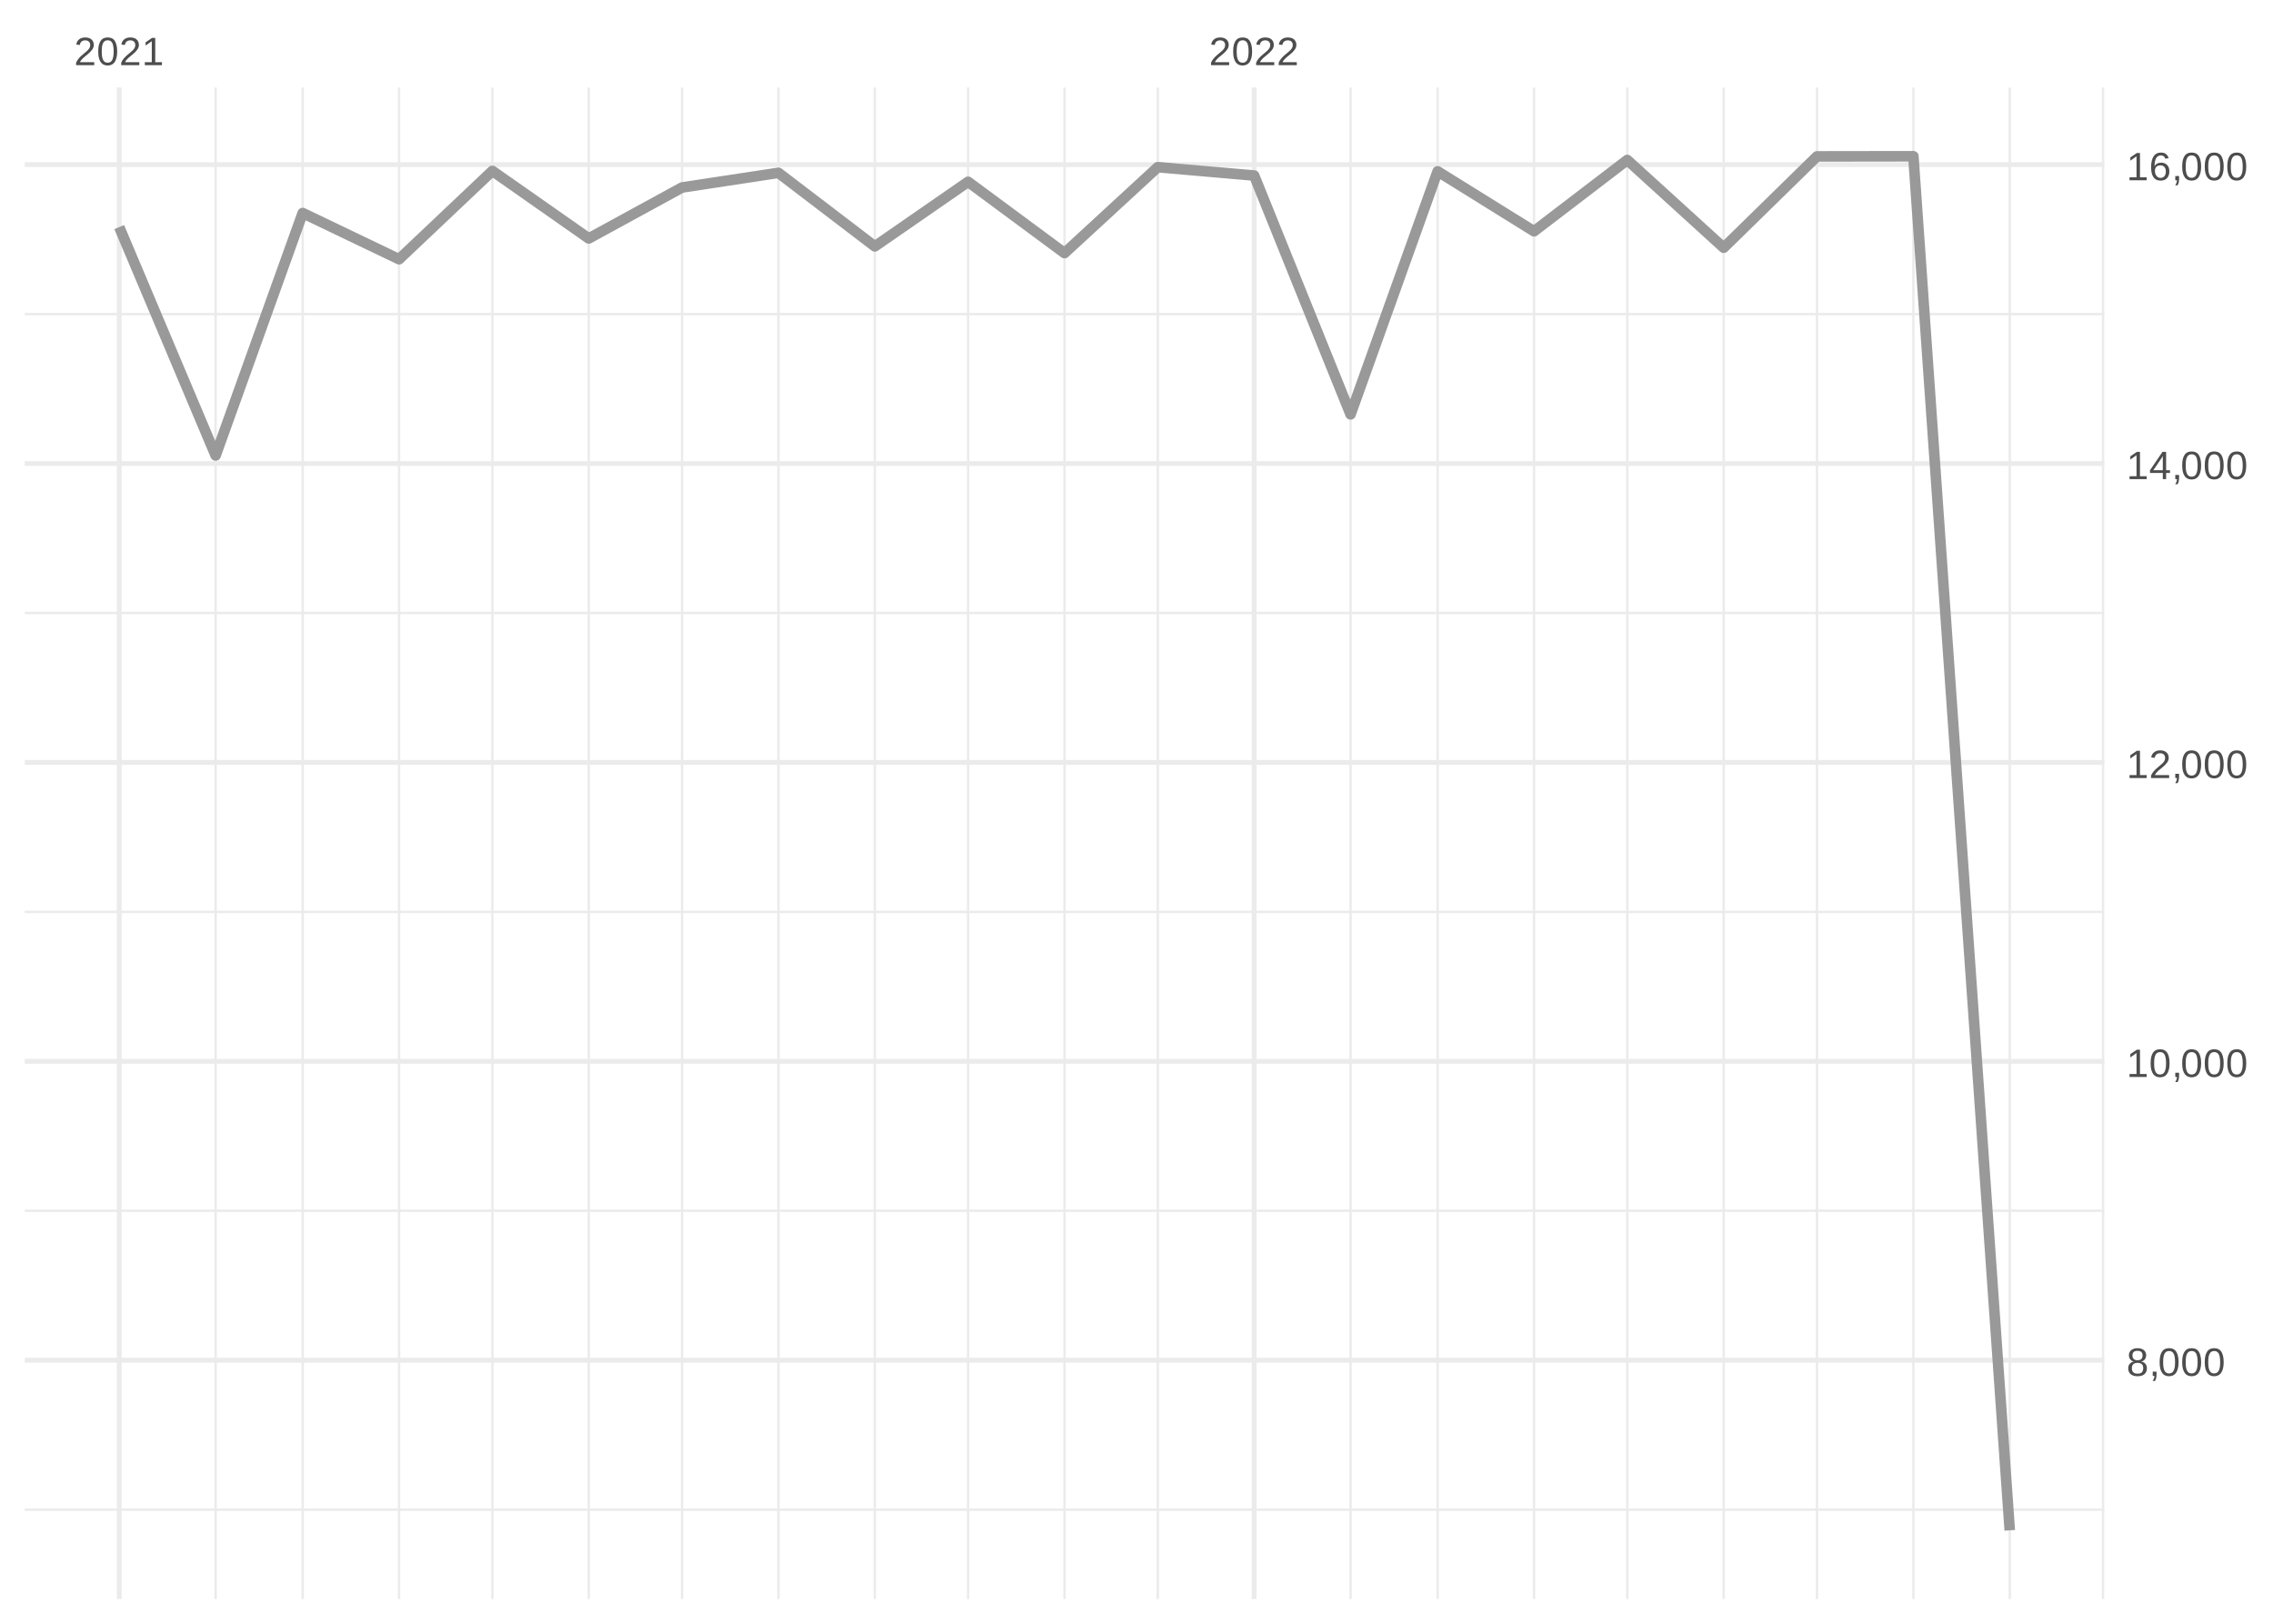
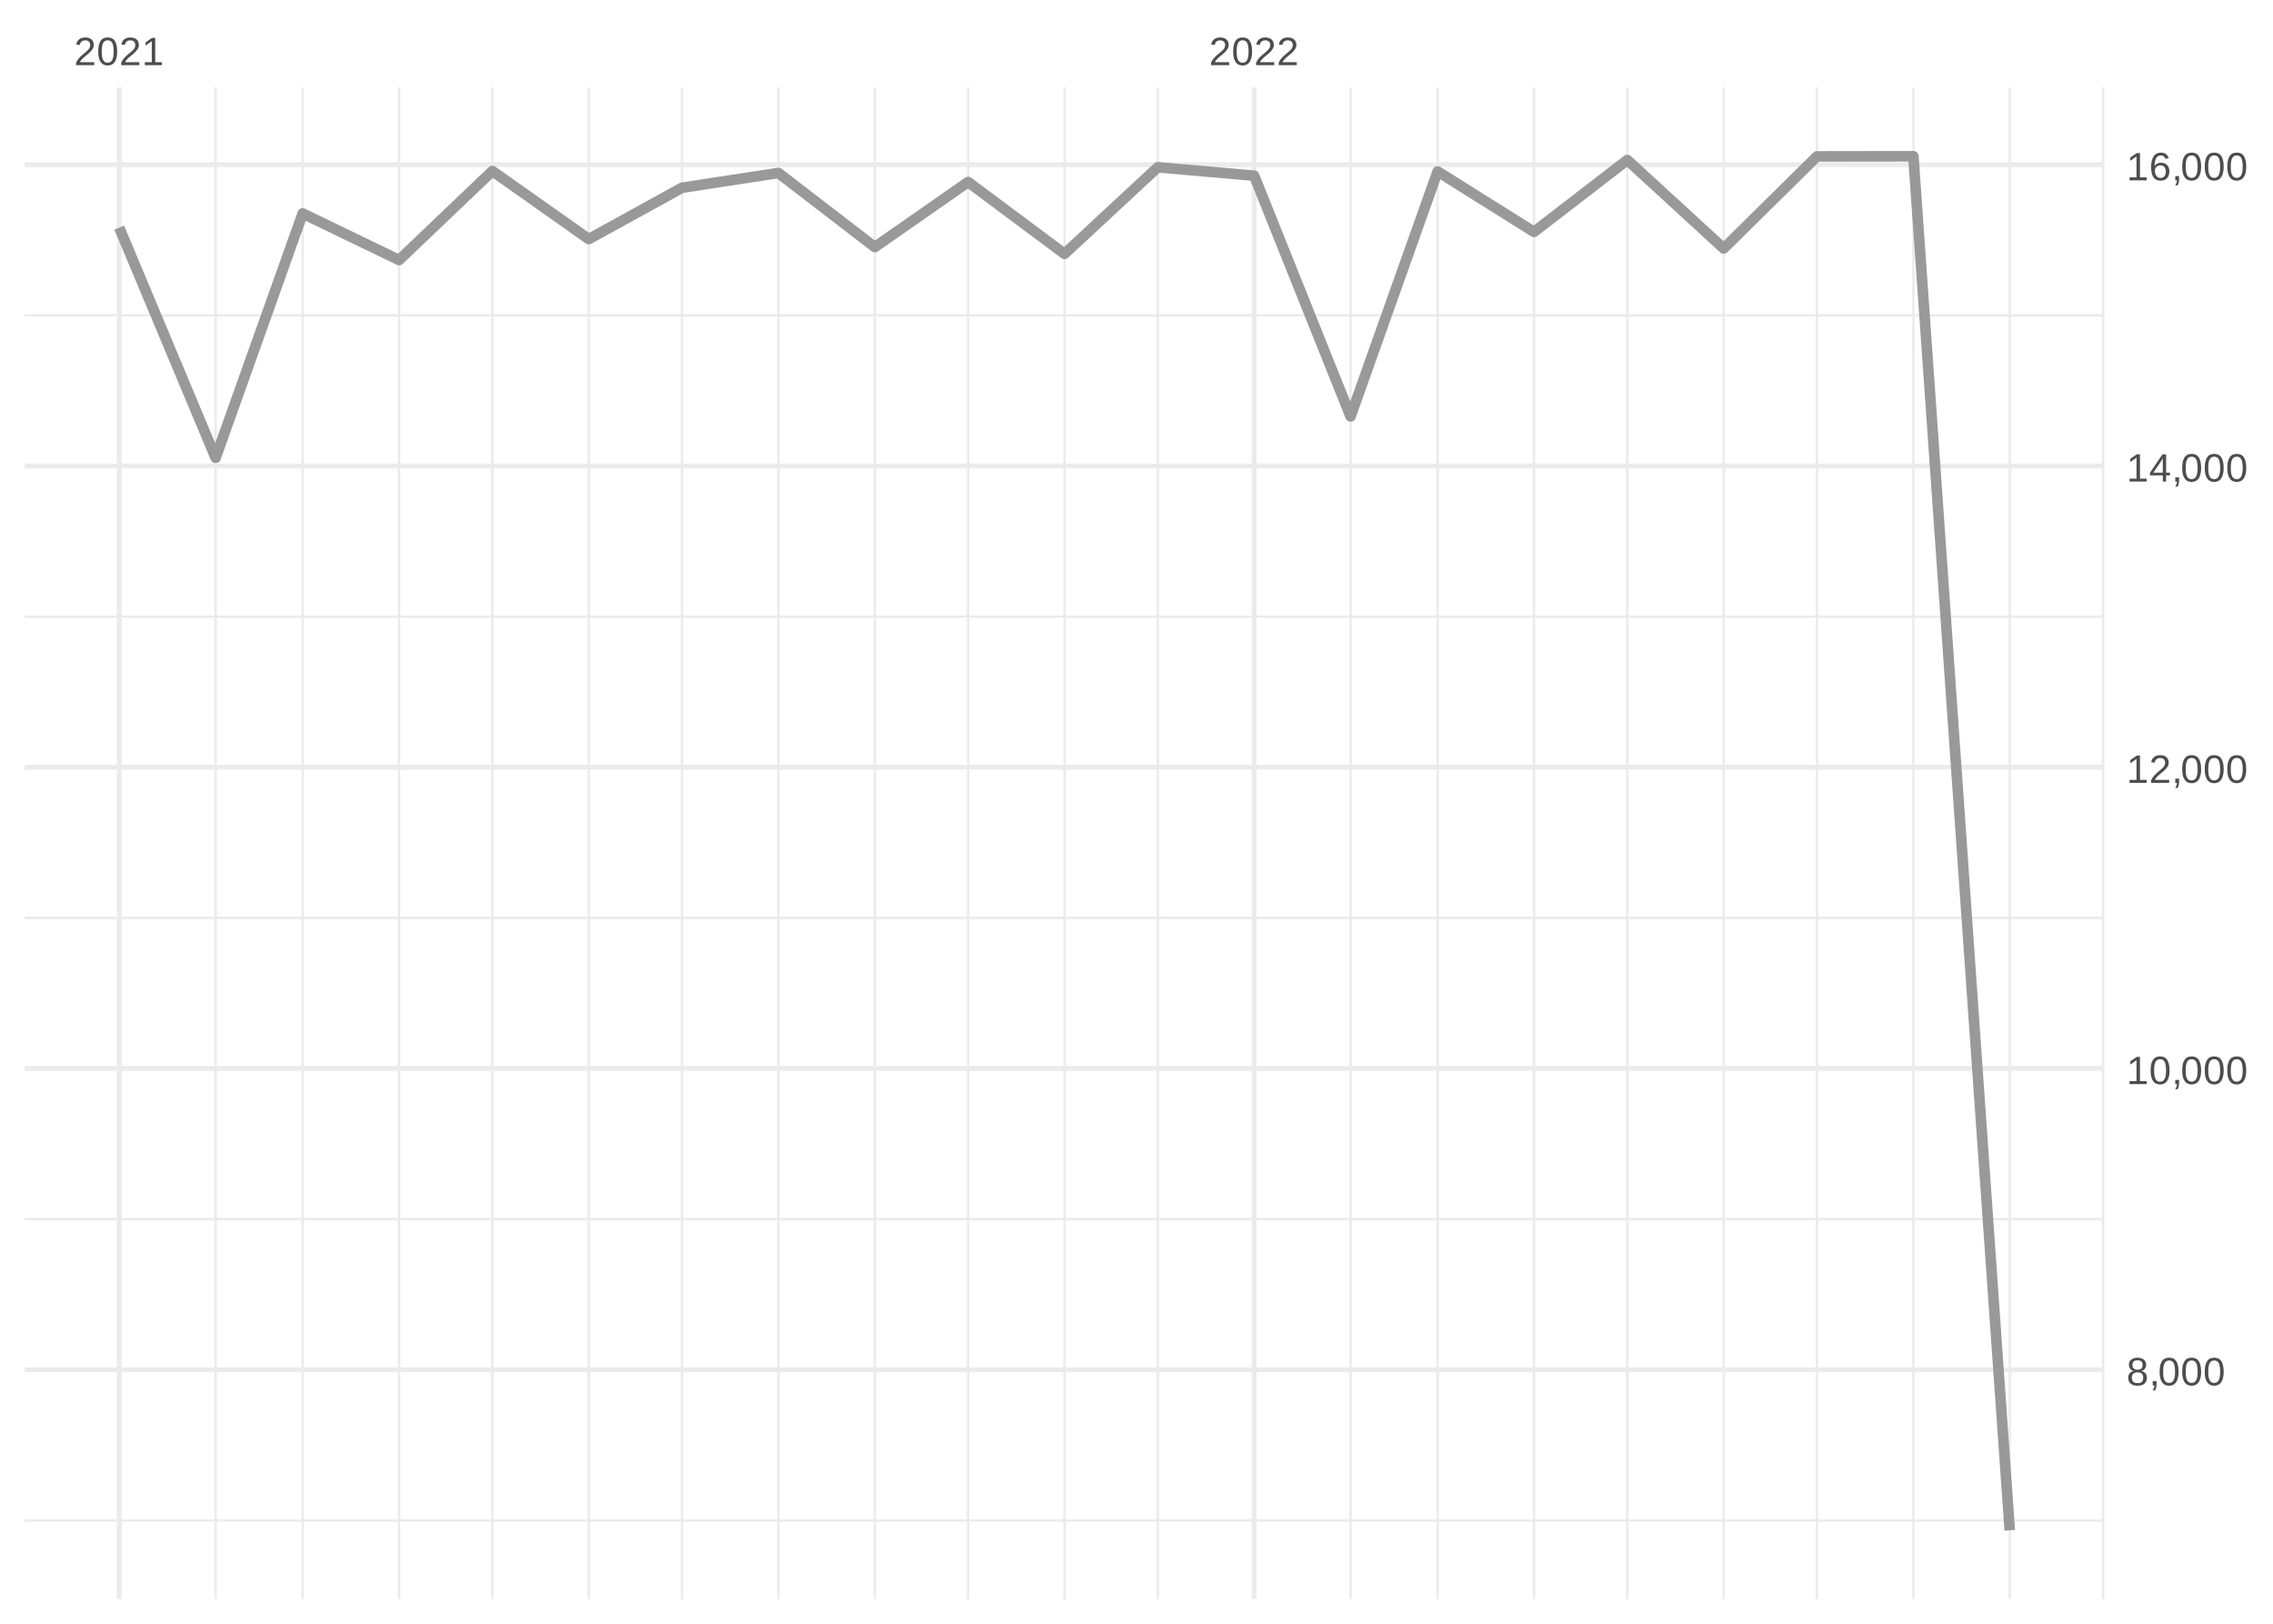
<svg xmlns="http://www.w3.org/2000/svg" xmlns:xlink="http://www.w3.org/1999/xlink" width="504pt" height="360pt" viewBox="0 0 504 360" version="1.1">
  <defs>
    <g>
      <symbol overflow="visible" id="glyph0-0">
        <path style="stroke:none;" d="M 0.297 0 L 0.297 -5.859 L 2.625 -5.859 L 2.625 0 Z M 0.578 -0.297 L 2.344 -0.297 L 2.344 -5.578 L 0.578 -5.578 Z M 0.578 -0.297 " />
      </symbol>
      <symbol overflow="visible" id="glyph0-1">
        <path style="stroke:none;" d="M 0.438 0 L 0.438 -0.547 C 0.582 -0.879 0.758 -1.172 0.969 -1.422 C 1.188 -1.68 1.41 -1.914 1.641 -2.125 C 1.867 -2.332 2.098 -2.523 2.328 -2.703 C 2.555 -2.879 2.758 -3.055 2.938 -3.234 C 3.125 -3.41 3.273 -3.598 3.391 -3.797 C 3.504 -3.992 3.562 -4.211 3.562 -4.453 C 3.562 -4.629 3.535 -4.781 3.484 -4.906 C 3.43 -5.039 3.352 -5.148 3.25 -5.234 C 3.156 -5.328 3.039 -5.395 2.906 -5.438 C 2.77 -5.477 2.617 -5.5 2.453 -5.5 C 2.297 -5.5 2.148 -5.477 2.016 -5.438 C 1.879 -5.395 1.758 -5.332 1.656 -5.25 C 1.551 -5.164 1.461 -5.055 1.391 -4.922 C 1.328 -4.797 1.285 -4.648 1.266 -4.484 L 0.484 -4.562 C 0.504 -4.781 0.562 -4.984 0.656 -5.172 C 0.75 -5.359 0.879 -5.523 1.047 -5.672 C 1.211 -5.816 1.41 -5.93 1.641 -6.016 C 1.879 -6.098 2.148 -6.141 2.453 -6.141 C 2.754 -6.141 3.02 -6.102 3.25 -6.031 C 3.488 -5.957 3.688 -5.848 3.844 -5.703 C 4.008 -5.566 4.133 -5.395 4.219 -5.188 C 4.312 -4.988 4.359 -4.754 4.359 -4.484 C 4.359 -4.273 4.32 -4.078 4.25 -3.891 C 4.176 -3.711 4.078 -3.539 3.953 -3.375 C 3.828 -3.207 3.688 -3.047 3.531 -2.891 C 3.375 -2.742 3.207 -2.594 3.031 -2.438 C 2.852 -2.289 2.676 -2.145 2.5 -2 C 2.32 -1.863 2.156 -1.723 2 -1.578 C 1.844 -1.43 1.703 -1.281 1.578 -1.125 C 1.453 -0.977 1.359 -0.82 1.297 -0.656 L 4.453 -0.656 L 4.453 0 Z M 0.438 0 " />
      </symbol>
      <symbol overflow="visible" id="glyph0-2">
        <path style="stroke:none;" d="M 4.547 -3.031 C 4.547 -2.445 4.488 -1.957 4.375 -1.562 C 4.27 -1.164 4.117 -0.844 3.922 -0.594 C 3.734 -0.352 3.508 -0.18 3.25 -0.078 C 3 0.023 2.727 0.078 2.438 0.078 C 2.145 0.078 1.867 0.023 1.609 -0.078 C 1.359 -0.18 1.141 -0.352 0.953 -0.594 C 0.766 -0.844 0.613 -1.164 0.5 -1.562 C 0.395 -1.957 0.344 -2.445 0.344 -3.031 C 0.344 -3.633 0.395 -4.133 0.5 -4.531 C 0.613 -4.938 0.766 -5.258 0.953 -5.5 C 1.141 -5.738 1.359 -5.906 1.609 -6 C 1.867 -6.094 2.156 -6.141 2.469 -6.141 C 2.75 -6.141 3.016 -6.094 3.266 -6 C 3.523 -5.906 3.75 -5.738 3.938 -5.5 C 4.125 -5.258 4.27 -4.938 4.375 -4.531 C 4.488 -4.133 4.547 -3.633 4.547 -3.031 Z M 3.766 -3.031 C 3.766 -3.508 3.734 -3.906 3.672 -4.219 C 3.617 -4.539 3.535 -4.797 3.422 -4.984 C 3.305 -5.18 3.164 -5.316 3 -5.391 C 2.844 -5.473 2.664 -5.516 2.469 -5.516 C 2.25 -5.516 2.055 -5.473 1.891 -5.391 C 1.723 -5.316 1.582 -5.18 1.469 -4.984 C 1.352 -4.797 1.266 -4.539 1.203 -4.219 C 1.148 -3.906 1.125 -3.508 1.125 -3.031 C 1.125 -2.562 1.148 -2.164 1.203 -1.844 C 1.266 -1.531 1.352 -1.273 1.469 -1.078 C 1.582 -0.891 1.719 -0.754 1.875 -0.672 C 2.039 -0.586 2.227 -0.547 2.438 -0.547 C 2.645 -0.547 2.828 -0.586 2.984 -0.672 C 3.148 -0.754 3.289 -0.891 3.406 -1.078 C 3.52 -1.273 3.609 -1.531 3.672 -1.844 C 3.734 -2.164 3.766 -2.562 3.766 -3.031 Z M 3.766 -3.031 " />
      </symbol>
      <symbol overflow="visible" id="glyph0-3">
        <path style="stroke:none;" d="M 0.672 0 L 0.672 -0.656 L 2.219 -0.656 L 2.219 -5.312 L 0.844 -4.344 L 0.844 -5.062 L 2.281 -6.047 L 2.984 -6.047 L 2.984 -0.656 L 4.469 -0.656 L 4.469 0 Z M 0.672 0 " />
      </symbol>
      <symbol overflow="visible" id="glyph0-4">
        <path style="stroke:none;" d="M 4.516 -1.688 C 4.516 -1.426 4.473 -1.188 4.391 -0.969 C 4.305 -0.758 4.18 -0.578 4.016 -0.422 C 3.848 -0.266 3.633 -0.141 3.375 -0.047 C 3.113 0.035 2.805 0.078 2.453 0.078 C 2.098 0.078 1.789 0.035 1.531 -0.047 C 1.27 -0.141 1.051 -0.266 0.875 -0.422 C 0.707 -0.578 0.582 -0.758 0.5 -0.969 C 0.414 -1.188 0.375 -1.422 0.375 -1.672 C 0.375 -1.898 0.406 -2.098 0.469 -2.266 C 0.539 -2.441 0.633 -2.594 0.75 -2.719 C 0.863 -2.844 0.992 -2.941 1.141 -3.016 C 1.285 -3.086 1.438 -3.141 1.594 -3.172 L 1.594 -3.188 C 1.414 -3.227 1.258 -3.289 1.125 -3.375 C 1 -3.469 0.891 -3.578 0.797 -3.703 C 0.711 -3.828 0.645 -3.961 0.594 -4.109 C 0.551 -4.266 0.531 -4.426 0.531 -4.594 C 0.531 -4.801 0.566 -5 0.641 -5.188 C 0.723 -5.375 0.844 -5.535 1 -5.672 C 1.164 -5.816 1.367 -5.93 1.609 -6.016 C 1.848 -6.098 2.125 -6.141 2.438 -6.141 C 2.758 -6.141 3.039 -6.098 3.281 -6.016 C 3.531 -5.93 3.734 -5.816 3.891 -5.672 C 4.047 -5.535 4.16 -5.375 4.234 -5.188 C 4.316 -5 4.359 -4.797 4.359 -4.578 C 4.359 -4.41 4.332 -4.25 4.281 -4.094 C 4.238 -3.945 4.172 -3.812 4.078 -3.688 C 3.992 -3.562 3.883 -3.457 3.75 -3.375 C 3.613 -3.289 3.457 -3.227 3.281 -3.188 L 3.281 -3.172 C 3.457 -3.141 3.617 -3.086 3.766 -3.016 C 3.922 -2.941 4.051 -2.844 4.156 -2.719 C 4.27 -2.594 4.359 -2.441 4.422 -2.266 C 4.484 -2.098 4.516 -1.906 4.516 -1.688 Z M 3.562 -4.547 C 3.562 -4.691 3.539 -4.828 3.5 -4.953 C 3.457 -5.078 3.391 -5.188 3.297 -5.281 C 3.211 -5.375 3.098 -5.441 2.953 -5.484 C 2.816 -5.535 2.645 -5.562 2.438 -5.562 C 2.227 -5.562 2.051 -5.535 1.906 -5.484 C 1.77 -5.441 1.656 -5.375 1.562 -5.281 C 1.477 -5.188 1.414 -5.078 1.375 -4.953 C 1.332 -4.828 1.312 -4.691 1.312 -4.547 C 1.312 -4.422 1.328 -4.297 1.359 -4.172 C 1.391 -4.047 1.445 -3.93 1.531 -3.828 C 1.613 -3.723 1.727 -3.633 1.875 -3.562 C 2.02 -3.5 2.207 -3.469 2.438 -3.469 C 2.688 -3.469 2.883 -3.5 3.031 -3.562 C 3.176 -3.633 3.285 -3.723 3.359 -3.828 C 3.441 -3.93 3.492 -4.047 3.516 -4.172 C 3.547 -4.297 3.562 -4.422 3.562 -4.547 Z M 3.703 -1.766 C 3.703 -1.91 3.68 -2.051 3.641 -2.188 C 3.609 -2.32 3.539 -2.441 3.438 -2.547 C 3.344 -2.648 3.211 -2.734 3.047 -2.797 C 2.879 -2.859 2.676 -2.891 2.438 -2.891 C 2.207 -2.891 2.008 -2.859 1.844 -2.797 C 1.688 -2.734 1.555 -2.648 1.453 -2.547 C 1.359 -2.441 1.289 -2.316 1.25 -2.172 C 1.207 -2.035 1.188 -1.895 1.188 -1.75 C 1.188 -1.562 1.207 -1.391 1.25 -1.234 C 1.289 -1.078 1.363 -0.941 1.469 -0.828 C 1.57 -0.723 1.703 -0.641 1.859 -0.578 C 2.023 -0.523 2.223 -0.5 2.453 -0.5 C 2.691 -0.5 2.891 -0.523 3.047 -0.578 C 3.211 -0.641 3.344 -0.723 3.438 -0.828 C 3.531 -0.941 3.598 -1.078 3.641 -1.234 C 3.68 -1.391 3.703 -1.566 3.703 -1.766 Z M 3.703 -1.766 " />
      </symbol>
      <symbol overflow="visible" id="glyph0-5">
        <path style="stroke:none;" d="M 1.656 -0.938 L 1.656 -0.219 C 1.656 -0.062 1.645 0.07 1.625 0.188 C 1.613 0.312 1.594 0.426 1.562 0.531 C 1.539 0.645 1.508 0.75 1.469 0.844 C 1.426 0.938 1.375 1.031 1.312 1.125 L 0.797 1.125 C 0.922 0.938 1.016 0.75 1.078 0.562 C 1.148 0.375 1.188 0.188 1.188 0 L 0.812 0 L 0.812 -0.938 Z M 1.656 -0.938 " />
      </symbol>
      <symbol overflow="visible" id="glyph0-6">
        <path style="stroke:none;" d="M 3.781 -1.375 L 3.781 0 L 3.047 0 L 3.047 -1.375 L 0.203 -1.375 L 0.203 -1.969 L 2.969 -6.047 L 3.781 -6.047 L 3.781 -1.984 L 4.641 -1.984 L 4.641 -1.375 Z M 3.047 -5.188 C 3.047 -5.164 3.035 -5.133 3.016 -5.094 C 2.992 -5.051 2.969 -5.004 2.938 -4.953 C 2.906 -4.898 2.875 -4.848 2.844 -4.797 C 2.812 -4.742 2.785 -4.703 2.766 -4.672 L 1.219 -2.391 C 1.195 -2.359 1.172 -2.32 1.141 -2.281 C 1.117 -2.25 1.094 -2.211 1.062 -2.172 C 1.039 -2.141 1.016 -2.102 0.984 -2.062 C 0.953 -2.031 0.93 -2.004 0.922 -1.984 L 3.047 -1.984 Z M 3.047 -5.188 " />
      </symbol>
      <symbol overflow="visible" id="glyph0-7">
        <path style="stroke:none;" d="M 4.5 -1.984 C 4.5 -1.68 4.457 -1.398 4.375 -1.141 C 4.289 -0.891 4.164 -0.672 4 -0.484 C 3.844 -0.305 3.641 -0.164 3.391 -0.062 C 3.148 0.031 2.867 0.078 2.547 0.078 C 2.191 0.078 1.883 0.016 1.625 -0.109 C 1.363 -0.242 1.145 -0.438 0.969 -0.688 C 0.789 -0.945 0.66 -1.258 0.578 -1.625 C 0.492 -2 0.453 -2.422 0.453 -2.891 C 0.453 -3.422 0.5 -3.891 0.594 -4.297 C 0.695 -4.703 0.836 -5.039 1.016 -5.312 C 1.203 -5.594 1.43 -5.801 1.703 -5.938 C 1.973 -6.07 2.273 -6.141 2.609 -6.141 C 2.816 -6.141 3.008 -6.117 3.188 -6.078 C 3.375 -6.035 3.539 -5.961 3.688 -5.859 C 3.832 -5.766 3.957 -5.641 4.062 -5.484 C 4.176 -5.328 4.27 -5.133 4.344 -4.906 L 3.594 -4.781 C 3.52 -5.039 3.395 -5.227 3.219 -5.344 C 3.039 -5.457 2.836 -5.516 2.609 -5.516 C 2.391 -5.516 2.191 -5.461 2.016 -5.359 C 1.848 -5.266 1.703 -5.117 1.578 -4.922 C 1.461 -4.723 1.375 -4.473 1.312 -4.172 C 1.25 -3.867 1.219 -3.516 1.219 -3.109 C 1.352 -3.367 1.547 -3.566 1.797 -3.703 C 2.055 -3.836 2.352 -3.906 2.688 -3.906 C 2.957 -3.906 3.203 -3.859 3.422 -3.766 C 3.648 -3.68 3.844 -3.555 4 -3.391 C 4.164 -3.223 4.289 -3.02 4.375 -2.781 C 4.457 -2.539 4.5 -2.273 4.5 -1.984 Z M 3.719 -1.953 C 3.719 -2.16 3.691 -2.348 3.641 -2.516 C 3.586 -2.68 3.508 -2.82 3.406 -2.938 C 3.301 -3.062 3.172 -3.156 3.016 -3.219 C 2.867 -3.281 2.695 -3.312 2.5 -3.312 C 2.363 -3.312 2.223 -3.289 2.078 -3.25 C 1.93 -3.207 1.801 -3.141 1.688 -3.047 C 1.57 -2.953 1.477 -2.828 1.406 -2.672 C 1.332 -2.523 1.297 -2.344 1.297 -2.125 C 1.297 -1.906 1.32 -1.695 1.375 -1.5 C 1.438 -1.312 1.52 -1.145 1.625 -1 C 1.727 -0.852 1.852 -0.738 2 -0.656 C 2.156 -0.57 2.332 -0.531 2.531 -0.531 C 2.719 -0.531 2.883 -0.562 3.031 -0.625 C 3.176 -0.695 3.301 -0.789 3.406 -0.906 C 3.508 -1.031 3.586 -1.18 3.641 -1.359 C 3.691 -1.535 3.719 -1.734 3.719 -1.953 Z M 3.719 -1.953 " />
      </symbol>
    </g>
    <clipPath id="clip1">
-       <path d="M 5.48 334 L 466.59 334 L 466.59 335 L 5.48 335 Z M 5.48 334 " />
+       <path d="M 5.48 336 L 466.59 336 L 466.59 338 L 5.48 338 Z M 5.48 336 " />
    </clipPath>
    <clipPath id="clip2">
-       <path d="M 5.48 268 L 466.59 268 L 466.59 269 L 5.48 269 Z M 5.48 268 " />
+       <path d="M 5.48 270 L 466.59 270 L 466.59 271 L 5.48 271 Z M 5.48 270 " />
    </clipPath>
    <clipPath id="clip3">
-       <path d="M 5.48 201 L 466.59 201 L 466.59 203 L 5.48 203 Z M 5.48 201 " />
+       <path d="M 5.48 203 L 466.59 203 L 466.59 204 L 5.48 204 Z M 5.48 203 " />
    </clipPath>
    <clipPath id="clip4">
-       <path d="M 5.48 135 L 466.59 135 L 466.59 137 L 5.48 137 Z M 5.48 135 " />
+       <path d="M 5.48 136 L 466.59 136 L 466.59 137 L 5.48 137 Z M 5.48 136 " />
    </clipPath>
    <clipPath id="clip5">
-       <path d="M 5.48 69 L 466.59 69 L 466.59 70 L 5.48 70 Z M 5.48 69 " />
+       <path d="M 5.48 69 L 466.59 69 L 466.59 71 L 5.48 71 Z M 5.48 69 " />
    </clipPath>
    <clipPath id="clip6">
      <path d="M 47 19.41 L 49 19.41 L 49 354.52 L 47 354.52 Z M 47 19.41 " />
    </clipPath>
    <clipPath id="clip7">
      <path d="M 66 19.41 L 68 19.41 L 68 354.52 L 66 354.52 Z M 66 19.41 " />
    </clipPath>
    <clipPath id="clip8">
      <path d="M 88 19.41 L 89 19.41 L 89 354.52 L 88 354.52 Z M 88 19.41 " />
    </clipPath>
    <clipPath id="clip9">
      <path d="M 108 19.41 L 110 19.41 L 110 354.52 L 108 354.52 Z M 108 19.41 " />
    </clipPath>
    <clipPath id="clip10">
      <path d="M 130 19.41 L 131 19.41 L 131 354.52 L 130 354.52 Z M 130 19.41 " />
    </clipPath>
    <clipPath id="clip11">
      <path d="M 150 19.41 L 152 19.41 L 152 354.52 L 150 354.52 Z M 150 19.41 " />
    </clipPath>
    <clipPath id="clip12">
      <path d="M 172 19.41 L 173 19.41 L 173 354.52 L 172 354.52 Z M 172 19.41 " />
    </clipPath>
    <clipPath id="clip13">
      <path d="M 193 19.41 L 195 19.41 L 195 354.52 L 193 354.52 Z M 193 19.41 " />
    </clipPath>
    <clipPath id="clip14">
      <path d="M 214 19.41 L 215 19.41 L 215 354.52 L 214 354.52 Z M 214 19.41 " />
    </clipPath>
    <clipPath id="clip15">
      <path d="M 235 19.41 L 237 19.41 L 237 354.52 L 235 354.52 Z M 235 19.41 " />
    </clipPath>
    <clipPath id="clip16">
      <path d="M 256 19.41 L 257 19.41 L 257 354.52 L 256 354.52 Z M 256 19.41 " />
    </clipPath>
    <clipPath id="clip17">
      <path d="M 299 19.41 L 300 19.41 L 300 354.52 L 299 354.52 Z M 299 19.41 " />
    </clipPath>
    <clipPath id="clip18">
      <path d="M 318 19.41 L 320 19.41 L 320 354.52 L 318 354.52 Z M 318 19.41 " />
    </clipPath>
    <clipPath id="clip19">
      <path d="M 339 19.41 L 341 19.41 L 341 354.52 L 339 354.52 Z M 339 19.41 " />
    </clipPath>
    <clipPath id="clip20">
      <path d="M 360 19.41 L 362 19.41 L 362 354.52 L 360 354.52 Z M 360 19.41 " />
    </clipPath>
    <clipPath id="clip21">
      <path d="M 381 19.41 L 383 19.41 L 383 354.52 L 381 354.52 Z M 381 19.41 " />
    </clipPath>
    <clipPath id="clip22">
      <path d="M 402 19.41 L 404 19.41 L 404 354.52 L 402 354.52 Z M 402 19.41 " />
    </clipPath>
    <clipPath id="clip23">
      <path d="M 423 19.41 L 425 19.41 L 425 354.52 L 423 354.52 Z M 423 19.41 " />
    </clipPath>
    <clipPath id="clip24">
      <path d="M 445 19.41 L 446 19.41 L 446 354.52 L 445 354.52 Z M 445 19.41 " />
    </clipPath>
    <clipPath id="clip25">
      <path d="M 466 19.41 L 466.59 19.41 L 466.59 354.52 L 466 354.52 Z M 466 19.41 " />
    </clipPath>
    <clipPath id="clip26">
-       <path d="M 5.48 301 L 466.59 301 L 466.59 303 L 5.48 303 Z M 5.48 301 " />
+       <path d="M 5.48 303 L 466.59 303 L 466.59 305 L 5.48 305 Z M 5.48 303 " />
    </clipPath>
    <clipPath id="clip27">
-       <path d="M 5.48 234 L 466.59 234 L 466.59 236 L 5.48 236 Z M 5.48 234 " />
+       <path d="M 5.48 236 L 466.59 236 L 466.59 238 L 5.48 238 Z M 5.48 236 " />
    </clipPath>
    <clipPath id="clip28">
-       <path d="M 5.48 168 L 466.59 168 L 466.59 170 L 5.48 170 Z M 5.48 168 " />
+       <path d="M 5.48 169 L 466.59 169 L 466.59 171 L 5.48 171 Z M 5.48 169 " />
    </clipPath>
    <clipPath id="clip29">
      <path d="M 5.48 102 L 466.59 102 L 466.59 104 L 5.48 104 Z M 5.48 102 " />
    </clipPath>
    <clipPath id="clip30">
      <path d="M 5.48 35 L 466.59 35 L 466.59 38 L 5.48 38 Z M 5.48 35 " />
    </clipPath>
    <clipPath id="clip31">
      <path d="M 25 19.41 L 27 19.41 L 27 354.52 L 25 354.52 Z M 25 19.41 " />
    </clipPath>
    <clipPath id="clip32">
      <path d="M 277 19.41 L 279 19.41 L 279 354.52 L 277 354.52 Z M 277 19.41 " />
    </clipPath>
  </defs>
  <g id="surface26">
    <rect x="0" y="0" width="504" height="360" style="fill:rgb(100%,100%,100%);fill-opacity:1;stroke:none;" />
    <g clip-path="url(#clip1)" clip-rule="nonzero">
-       <path style="fill:none;stroke-width:0.533;stroke-linecap:butt;stroke-linejoin:round;stroke:rgb(92.157%,92.157%,92.157%);stroke-opacity:1;stroke-miterlimit:10;" d="M 5.48 334.715 L 466.59 334.715 " />
+       <path style="fill:none;stroke-width:0.533;stroke-linecap:butt;stroke-linejoin:round;stroke:rgb(92.157%,92.157%,92.157%);stroke-opacity:1;stroke-miterlimit:10;" d="M 5.48 337.086 L 466.59 337.086 " />
    </g>
    <g clip-path="url(#clip2)" clip-rule="nonzero">
-       <path style="fill:none;stroke-width:0.533;stroke-linecap:butt;stroke-linejoin:round;stroke:rgb(92.157%,92.157%,92.157%);stroke-opacity:1;stroke-miterlimit:10;" d="M 5.48 268.445 L 466.59 268.445 " />
+       <path style="fill:none;stroke-width:0.533;stroke-linecap:butt;stroke-linejoin:round;stroke:rgb(92.157%,92.157%,92.157%);stroke-opacity:1;stroke-miterlimit:10;" d="M 5.48 270.289 L 466.59 270.289 " />
    </g>
    <g clip-path="url(#clip3)" clip-rule="nonzero">
-       <path style="fill:none;stroke-width:0.533;stroke-linecap:butt;stroke-linejoin:round;stroke:rgb(92.157%,92.157%,92.157%);stroke-opacity:1;stroke-miterlimit:10;" d="M 5.48 202.176 L 466.59 202.176 " />
+       <path style="fill:none;stroke-width:0.533;stroke-linecap:butt;stroke-linejoin:round;stroke:rgb(92.157%,92.157%,92.157%);stroke-opacity:1;stroke-miterlimit:10;" d="M 5.48 203.496 L 466.59 203.496 " />
    </g>
    <g clip-path="url(#clip4)" clip-rule="nonzero">
-       <path style="fill:none;stroke-width:0.533;stroke-linecap:butt;stroke-linejoin:round;stroke:rgb(92.157%,92.157%,92.157%);stroke-opacity:1;stroke-miterlimit:10;" d="M 5.48 135.906 L 466.59 135.906 " />
+       <path style="fill:none;stroke-width:0.533;stroke-linecap:butt;stroke-linejoin:round;stroke:rgb(92.157%,92.157%,92.157%);stroke-opacity:1;stroke-miterlimit:10;" d="M 5.48 136.703 L 466.59 136.703 " />
    </g>
    <g clip-path="url(#clip5)" clip-rule="nonzero">
-       <path style="fill:none;stroke-width:0.533;stroke-linecap:butt;stroke-linejoin:round;stroke:rgb(92.157%,92.157%,92.157%);stroke-opacity:1;stroke-miterlimit:10;" d="M 5.48 69.633 L 466.59 69.633 " />
+       <path style="fill:none;stroke-width:0.533;stroke-linecap:butt;stroke-linejoin:round;stroke:rgb(92.157%,92.157%,92.157%);stroke-opacity:1;stroke-miterlimit:10;" d="M 5.48 69.91 L 466.59 69.91 " />
    </g>
    <g clip-path="url(#clip6)" clip-rule="nonzero">
      <path style="fill:none;stroke-width:0.533;stroke-linecap:butt;stroke-linejoin:round;stroke:rgb(92.157%,92.157%,92.157%);stroke-opacity:1;stroke-miterlimit:10;" d="M 47.812 354.52 L 47.812 19.41 " />
    </g>
    <g clip-path="url(#clip7)" clip-rule="nonzero">
      <path style="fill:none;stroke-width:0.533;stroke-linecap:butt;stroke-linejoin:round;stroke:rgb(92.157%,92.157%,92.157%);stroke-opacity:1;stroke-miterlimit:10;" d="M 67.117 354.52 L 67.117 19.41 " />
    </g>
    <g clip-path="url(#clip8)" clip-rule="nonzero">
      <path style="fill:none;stroke-width:0.533;stroke-linecap:butt;stroke-linejoin:round;stroke:rgb(92.157%,92.157%,92.157%);stroke-opacity:1;stroke-miterlimit:10;" d="M 88.488 354.52 L 88.488 19.41 " />
    </g>
    <g clip-path="url(#clip9)" clip-rule="nonzero">
      <path style="fill:none;stroke-width:0.533;stroke-linecap:butt;stroke-linejoin:round;stroke:rgb(92.157%,92.157%,92.157%);stroke-opacity:1;stroke-miterlimit:10;" d="M 109.176 354.52 L 109.176 19.41 " />
    </g>
    <g clip-path="url(#clip10)" clip-rule="nonzero">
      <path style="fill:none;stroke-width:0.533;stroke-linecap:butt;stroke-linejoin:round;stroke:rgb(92.157%,92.157%,92.157%);stroke-opacity:1;stroke-miterlimit:10;" d="M 130.547 354.52 L 130.547 19.41 " />
    </g>
    <g clip-path="url(#clip11)" clip-rule="nonzero">
      <path style="fill:none;stroke-width:0.533;stroke-linecap:butt;stroke-linejoin:round;stroke:rgb(92.157%,92.157%,92.157%);stroke-opacity:1;stroke-miterlimit:10;" d="M 151.23 354.52 L 151.23 19.41 " />
    </g>
    <g clip-path="url(#clip12)" clip-rule="nonzero">
      <path style="fill:none;stroke-width:0.533;stroke-linecap:butt;stroke-linejoin:round;stroke:rgb(92.157%,92.157%,92.157%);stroke-opacity:1;stroke-miterlimit:10;" d="M 172.605 354.52 L 172.605 19.41 " />
    </g>
    <g clip-path="url(#clip13)" clip-rule="nonzero">
      <path style="fill:none;stroke-width:0.533;stroke-linecap:butt;stroke-linejoin:round;stroke:rgb(92.157%,92.157%,92.157%);stroke-opacity:1;stroke-miterlimit:10;" d="M 193.977 354.52 L 193.977 19.41 " />
    </g>
    <g clip-path="url(#clip14)" clip-rule="nonzero">
      <path style="fill:none;stroke-width:0.533;stroke-linecap:butt;stroke-linejoin:round;stroke:rgb(92.157%,92.157%,92.157%);stroke-opacity:1;stroke-miterlimit:10;" d="M 214.66 354.52 L 214.66 19.41 " />
    </g>
    <g clip-path="url(#clip15)" clip-rule="nonzero">
      <path style="fill:none;stroke-width:0.533;stroke-linecap:butt;stroke-linejoin:round;stroke:rgb(92.157%,92.157%,92.157%);stroke-opacity:1;stroke-miterlimit:10;" d="M 236.035 354.52 L 236.035 19.41 " />
    </g>
    <g clip-path="url(#clip16)" clip-rule="nonzero">
      <path style="fill:none;stroke-width:0.533;stroke-linecap:butt;stroke-linejoin:round;stroke:rgb(92.157%,92.157%,92.157%);stroke-opacity:1;stroke-miterlimit:10;" d="M 256.719 354.52 L 256.719 19.41 " />
    </g>
    <g clip-path="url(#clip17)" clip-rule="nonzero">
      <path style="fill:none;stroke-width:0.533;stroke-linecap:butt;stroke-linejoin:round;stroke:rgb(92.157%,92.157%,92.157%);stroke-opacity:1;stroke-miterlimit:10;" d="M 299.465 354.52 L 299.465 19.41 " />
    </g>
    <g clip-path="url(#clip18)" clip-rule="nonzero">
      <path style="fill:none;stroke-width:0.533;stroke-linecap:butt;stroke-linejoin:round;stroke:rgb(92.157%,92.157%,92.157%);stroke-opacity:1;stroke-miterlimit:10;" d="M 318.77 354.52 L 318.77 19.41 " />
    </g>
    <g clip-path="url(#clip19)" clip-rule="nonzero">
      <path style="fill:none;stroke-width:0.533;stroke-linecap:butt;stroke-linejoin:round;stroke:rgb(92.157%,92.157%,92.157%);stroke-opacity:1;stroke-miterlimit:10;" d="M 340.141 354.52 L 340.141 19.41 " />
    </g>
    <g clip-path="url(#clip20)" clip-rule="nonzero">
      <path style="fill:none;stroke-width:0.533;stroke-linecap:butt;stroke-linejoin:round;stroke:rgb(92.157%,92.157%,92.157%);stroke-opacity:1;stroke-miterlimit:10;" d="M 360.824 354.52 L 360.824 19.41 " />
    </g>
    <g clip-path="url(#clip21)" clip-rule="nonzero">
      <path style="fill:none;stroke-width:0.533;stroke-linecap:butt;stroke-linejoin:round;stroke:rgb(92.157%,92.157%,92.157%);stroke-opacity:1;stroke-miterlimit:10;" d="M 382.199 354.52 L 382.199 19.41 " />
    </g>
    <g clip-path="url(#clip22)" clip-rule="nonzero">
      <path style="fill:none;stroke-width:0.533;stroke-linecap:butt;stroke-linejoin:round;stroke:rgb(92.157%,92.157%,92.157%);stroke-opacity:1;stroke-miterlimit:10;" d="M 402.883 354.52 L 402.883 19.41 " />
    </g>
    <g clip-path="url(#clip23)" clip-rule="nonzero">
      <path style="fill:none;stroke-width:0.533;stroke-linecap:butt;stroke-linejoin:round;stroke:rgb(92.157%,92.157%,92.157%);stroke-opacity:1;stroke-miterlimit:10;" d="M 424.258 354.52 L 424.258 19.41 " />
    </g>
    <g clip-path="url(#clip24)" clip-rule="nonzero">
      <path style="fill:none;stroke-width:0.533;stroke-linecap:butt;stroke-linejoin:round;stroke:rgb(92.157%,92.157%,92.157%);stroke-opacity:1;stroke-miterlimit:10;" d="M 445.629 354.52 L 445.629 19.41 " />
    </g>
    <g clip-path="url(#clip25)" clip-rule="nonzero">
      <path style="fill:none;stroke-width:0.533;stroke-linecap:butt;stroke-linejoin:round;stroke:rgb(92.157%,92.157%,92.157%);stroke-opacity:1;stroke-miterlimit:10;" d="M 466.312 354.52 L 466.312 19.41 " />
    </g>
    <g clip-path="url(#clip26)" clip-rule="nonzero">
-       <path style="fill:none;stroke-width:1.067;stroke-linecap:butt;stroke-linejoin:round;stroke:rgb(92.157%,92.157%,92.157%);stroke-opacity:1;stroke-miterlimit:10;" d="M 5.48 301.582 L 466.59 301.582 " />
+       <path style="fill:none;stroke-width:1.067;stroke-linecap:butt;stroke-linejoin:round;stroke:rgb(92.157%,92.157%,92.157%);stroke-opacity:1;stroke-miterlimit:10;" d="M 5.48 303.688 L 466.59 303.688 " />
    </g>
    <g clip-path="url(#clip27)" clip-rule="nonzero">
-       <path style="fill:none;stroke-width:1.067;stroke-linecap:butt;stroke-linejoin:round;stroke:rgb(92.157%,92.157%,92.157%);stroke-opacity:1;stroke-miterlimit:10;" d="M 5.48 235.309 L 466.59 235.309 " />
+       <path style="fill:none;stroke-width:1.067;stroke-linecap:butt;stroke-linejoin:round;stroke:rgb(92.157%,92.157%,92.157%);stroke-opacity:1;stroke-miterlimit:10;" d="M 5.48 236.895 L 466.59 236.895 " />
    </g>
    <g clip-path="url(#clip28)" clip-rule="nonzero">
-       <path style="fill:none;stroke-width:1.067;stroke-linecap:butt;stroke-linejoin:round;stroke:rgb(92.157%,92.157%,92.157%);stroke-opacity:1;stroke-miterlimit:10;" d="M 5.48 169.039 L 466.59 169.039 " />
+       <path style="fill:none;stroke-width:1.067;stroke-linecap:butt;stroke-linejoin:round;stroke:rgb(92.157%,92.157%,92.157%);stroke-opacity:1;stroke-miterlimit:10;" d="M 5.48 170.102 L 466.59 170.102 " />
    </g>
    <g clip-path="url(#clip29)" clip-rule="nonzero">
-       <path style="fill:none;stroke-width:1.067;stroke-linecap:butt;stroke-linejoin:round;stroke:rgb(92.157%,92.157%,92.157%);stroke-opacity:1;stroke-miterlimit:10;" d="M 5.48 102.77 L 466.59 102.77 " />
+       <path style="fill:none;stroke-width:1.067;stroke-linecap:butt;stroke-linejoin:round;stroke:rgb(92.157%,92.157%,92.157%);stroke-opacity:1;stroke-miterlimit:10;" d="M 5.48 103.309 L 466.59 103.309 " />
    </g>
    <g clip-path="url(#clip30)" clip-rule="nonzero">
-       <path style="fill:none;stroke-width:1.067;stroke-linecap:butt;stroke-linejoin:round;stroke:rgb(92.157%,92.157%,92.157%);stroke-opacity:1;stroke-miterlimit:10;" d="M 5.48 36.5 L 466.59 36.5 " />
+       <path style="fill:none;stroke-width:1.067;stroke-linecap:butt;stroke-linejoin:round;stroke:rgb(92.157%,92.157%,92.157%);stroke-opacity:1;stroke-miterlimit:10;" d="M 5.48 36.512 L 466.59 36.512 " />
    </g>
    <g clip-path="url(#clip31)" clip-rule="nonzero">
      <path style="fill:none;stroke-width:1.067;stroke-linecap:butt;stroke-linejoin:round;stroke:rgb(92.157%,92.157%,92.157%);stroke-opacity:1;stroke-miterlimit:10;" d="M 26.438 354.52 L 26.438 19.41 " />
    </g>
    <g clip-path="url(#clip32)" clip-rule="nonzero">
      <path style="fill:none;stroke-width:1.067;stroke-linecap:butt;stroke-linejoin:round;stroke:rgb(92.157%,92.157%,92.157%);stroke-opacity:1;stroke-miterlimit:10;" d="M 278.09 354.52 L 278.09 19.41 " />
    </g>
-     <path style="fill:none;stroke-width:2.347;stroke-linecap:butt;stroke-linejoin:round;stroke:rgb(60%,60%,60%);stroke-opacity:1;stroke-miterlimit:10;" d="M 26.438 50.348 L 47.812 100.98 L 67.117 47.234 L 88.488 57.473 L 109.176 37.891 L 130.547 52.867 L 151.23 41.57 L 172.605 38.32 L 193.977 54.625 L 214.66 40.309 L 236.035 56.113 L 256.719 37.062 L 278.09 38.918 L 299.465 91.867 L 318.77 37.988 L 340.141 51.277 L 360.824 35.473 L 382.199 54.922 L 402.883 34.676 L 424.258 34.645 L 445.629 339.289 " />
+     <path style="fill:none;stroke-width:2.347;stroke-linecap:butt;stroke-linejoin:round;stroke:rgb(60%,60%,60%);stroke-opacity:1;stroke-miterlimit:10;" d="M 26.438 50.473 L 47.812 101.504 L 67.117 47.332 L 88.488 57.652 L 109.176 37.918 L 130.547 53.012 L 151.23 41.625 L 172.605 38.352 L 193.977 54.781 L 214.66 40.355 L 236.035 56.285 L 256.719 37.082 L 278.09 38.953 L 299.465 92.32 L 318.77 38.016 L 340.141 51.41 L 360.824 35.477 L 382.199 55.082 L 402.883 34.676 L 424.258 34.645 L 445.629 339.289 " />
    <g style="fill:rgb(30.196%,30.196%,30.196%);fill-opacity:1;">
      <use xlink:href="#glyph0-1" x="16.438" y="14.446" />
      <use xlink:href="#glyph0-2" x="21.438" y="14.446" />
      <use xlink:href="#glyph0-1" x="26.438" y="14.446" />
      <use xlink:href="#glyph0-3" x="31.438" y="14.446" />
    </g>
    <g style="fill:rgb(30.196%,30.196%,30.196%);fill-opacity:1;">
      <use xlink:href="#glyph0-1" x="268.09" y="14.446" />
      <use xlink:href="#glyph0-2" x="273.09" y="14.446" />
      <use xlink:href="#glyph0-1" x="278.09" y="14.446" />
      <use xlink:href="#glyph0-1" x="283.09" y="14.446" />
    </g>
    <g style="fill:rgb(30.196%,30.196%,30.196%);fill-opacity:1;">
-       <use xlink:href="#glyph0-4" x="471.52" y="305.048" />
-       <use xlink:href="#glyph0-5" x="476.52" y="305.048" />
-       <use xlink:href="#glyph0-2" x="478.52" y="305.048" />
-       <use xlink:href="#glyph0-2" x="483.52" y="305.048" />
-       <use xlink:href="#glyph0-2" x="488.52" y="305.048" />
-     </g>
-     <g style="fill:rgb(30.196%,30.196%,30.196%);fill-opacity:1;">
-       <use xlink:href="#glyph0-3" x="471.52" y="238.774" />
-       <use xlink:href="#glyph0-2" x="476.52" y="238.774" />
-       <use xlink:href="#glyph0-5" x="481.52" y="238.774" />
-       <use xlink:href="#glyph0-2" x="483.52" y="238.774" />
-       <use xlink:href="#glyph0-2" x="488.52" y="238.774" />
-       <use xlink:href="#glyph0-2" x="493.52" y="238.774" />
-     </g>
-     <g style="fill:rgb(30.196%,30.196%,30.196%);fill-opacity:1;">
-       <use xlink:href="#glyph0-3" x="471.52" y="172.505" />
-       <use xlink:href="#glyph0-1" x="476.52" y="172.505" />
-       <use xlink:href="#glyph0-5" x="481.52" y="172.505" />
-       <use xlink:href="#glyph0-2" x="483.52" y="172.505" />
-       <use xlink:href="#glyph0-2" x="488.52" y="172.505" />
-       <use xlink:href="#glyph0-2" x="493.52" y="172.505" />
-     </g>
-     <g style="fill:rgb(30.196%,30.196%,30.196%);fill-opacity:1;">
-       <use xlink:href="#glyph0-3" x="471.52" y="106.235" />
-       <use xlink:href="#glyph0-6" x="476.52" y="106.235" />
-       <use xlink:href="#glyph0-5" x="481.52" y="106.235" />
-       <use xlink:href="#glyph0-2" x="483.52" y="106.235" />
-       <use xlink:href="#glyph0-2" x="488.52" y="106.235" />
-       <use xlink:href="#glyph0-2" x="493.52" y="106.235" />
-     </g>
-     <g style="fill:rgb(30.196%,30.196%,30.196%);fill-opacity:1;">
-       <use xlink:href="#glyph0-3" x="471.52" y="39.966" />
-       <use xlink:href="#glyph0-7" x="476.52" y="39.966" />
-       <use xlink:href="#glyph0-5" x="481.52" y="39.966" />
-       <use xlink:href="#glyph0-2" x="483.52" y="39.966" />
-       <use xlink:href="#glyph0-2" x="488.52" y="39.966" />
-       <use xlink:href="#glyph0-2" x="493.52" y="39.966" />
+       <use xlink:href="#glyph0-4" x="471.52" y="307.153" />
+       <use xlink:href="#glyph0-5" x="476.52" y="307.153" />
+       <use xlink:href="#glyph0-2" x="478.52" y="307.153" />
+       <use xlink:href="#glyph0-2" x="483.52" y="307.153" />
+       <use xlink:href="#glyph0-2" x="488.52" y="307.153" />
+     </g>
+     <g style="fill:rgb(30.196%,30.196%,30.196%);fill-opacity:1;">
+       <use xlink:href="#glyph0-3" x="471.52" y="240.36" />
+       <use xlink:href="#glyph0-2" x="476.52" y="240.36" />
+       <use xlink:href="#glyph0-5" x="481.52" y="240.36" />
+       <use xlink:href="#glyph0-2" x="483.52" y="240.36" />
+       <use xlink:href="#glyph0-2" x="488.52" y="240.36" />
+       <use xlink:href="#glyph0-2" x="493.52" y="240.36" />
+     </g>
+     <g style="fill:rgb(30.196%,30.196%,30.196%);fill-opacity:1;">
+       <use xlink:href="#glyph0-3" x="471.52" y="173.567" />
+       <use xlink:href="#glyph0-1" x="476.52" y="173.567" />
+       <use xlink:href="#glyph0-5" x="481.52" y="173.567" />
+       <use xlink:href="#glyph0-2" x="483.52" y="173.567" />
+       <use xlink:href="#glyph0-2" x="488.52" y="173.567" />
+       <use xlink:href="#glyph0-2" x="493.52" y="173.567" />
+     </g>
+     <g style="fill:rgb(30.196%,30.196%,30.196%);fill-opacity:1;">
+       <use xlink:href="#glyph0-3" x="471.52" y="106.774" />
+       <use xlink:href="#glyph0-6" x="476.52" y="106.774" />
+       <use xlink:href="#glyph0-5" x="481.52" y="106.774" />
+       <use xlink:href="#glyph0-2" x="483.52" y="106.774" />
+       <use xlink:href="#glyph0-2" x="488.52" y="106.774" />
+       <use xlink:href="#glyph0-2" x="493.52" y="106.774" />
+     </g>
+     <g style="fill:rgb(30.196%,30.196%,30.196%);fill-opacity:1;">
+       <use xlink:href="#glyph0-3" x="471.52" y="39.978" />
+       <use xlink:href="#glyph0-7" x="476.52" y="39.978" />
+       <use xlink:href="#glyph0-5" x="481.52" y="39.978" />
+       <use xlink:href="#glyph0-2" x="483.52" y="39.978" />
+       <use xlink:href="#glyph0-2" x="488.52" y="39.978" />
+       <use xlink:href="#glyph0-2" x="493.52" y="39.978" />
    </g>
  </g>
</svg>
